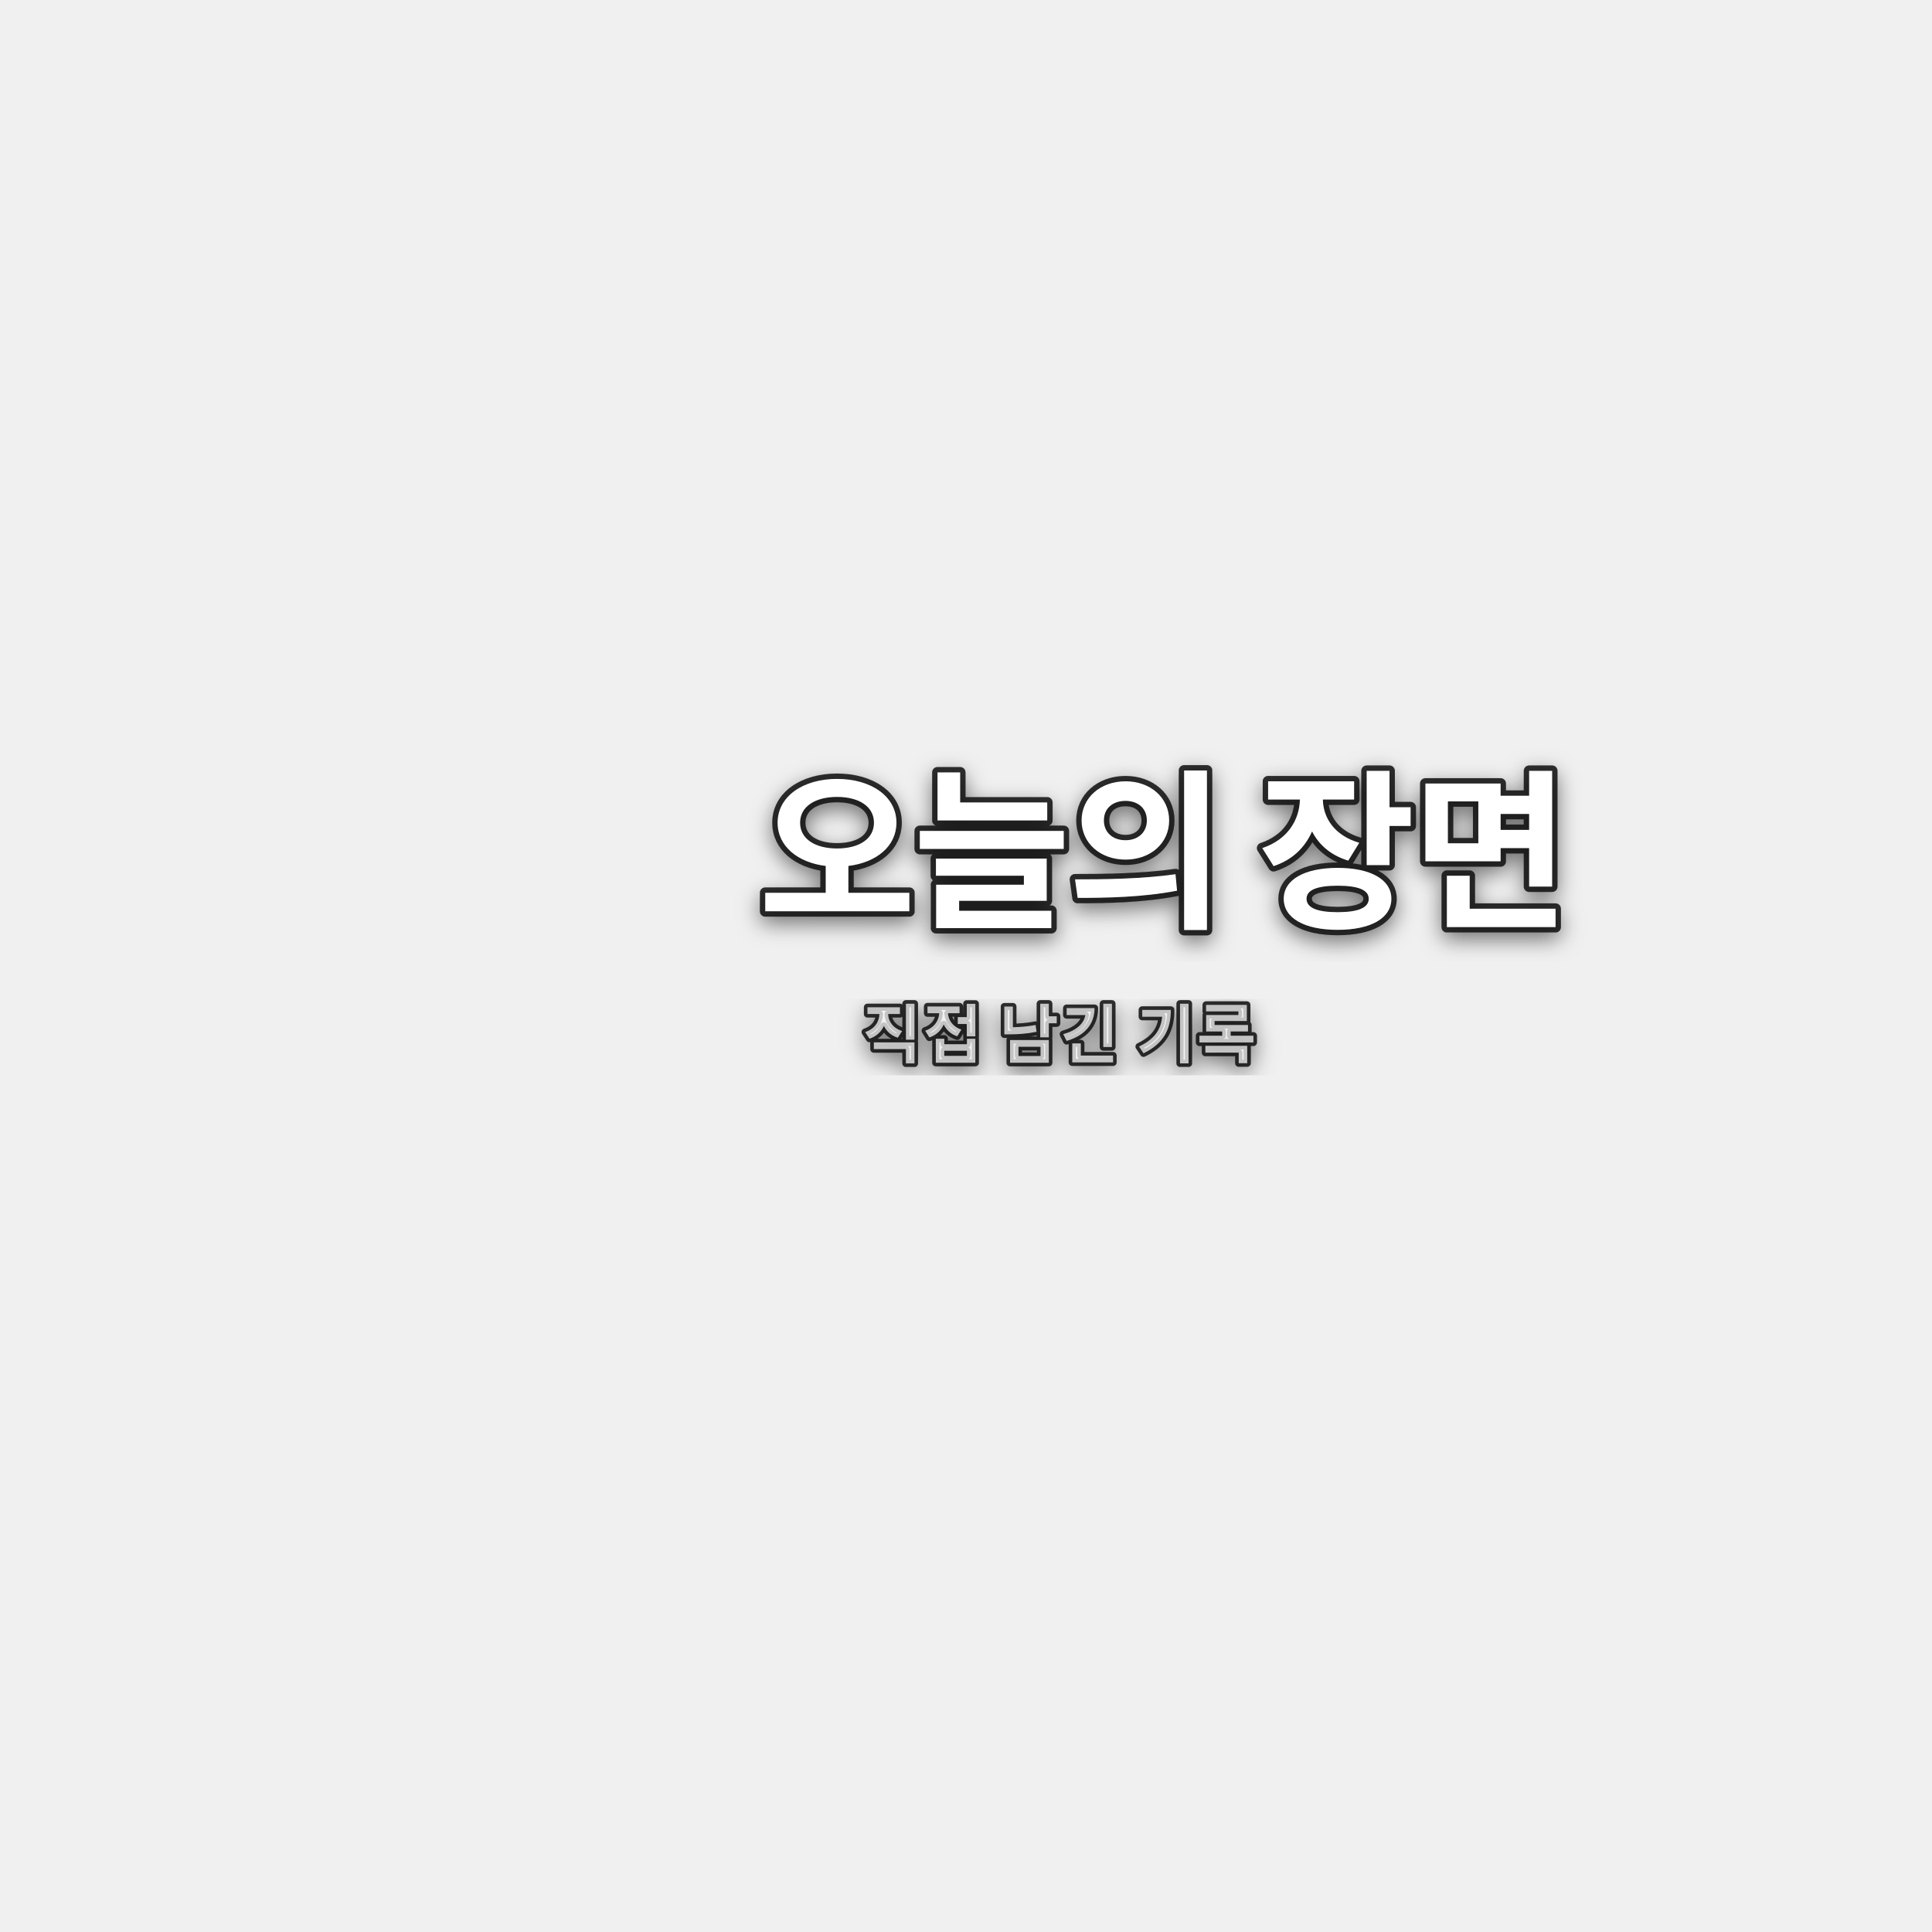
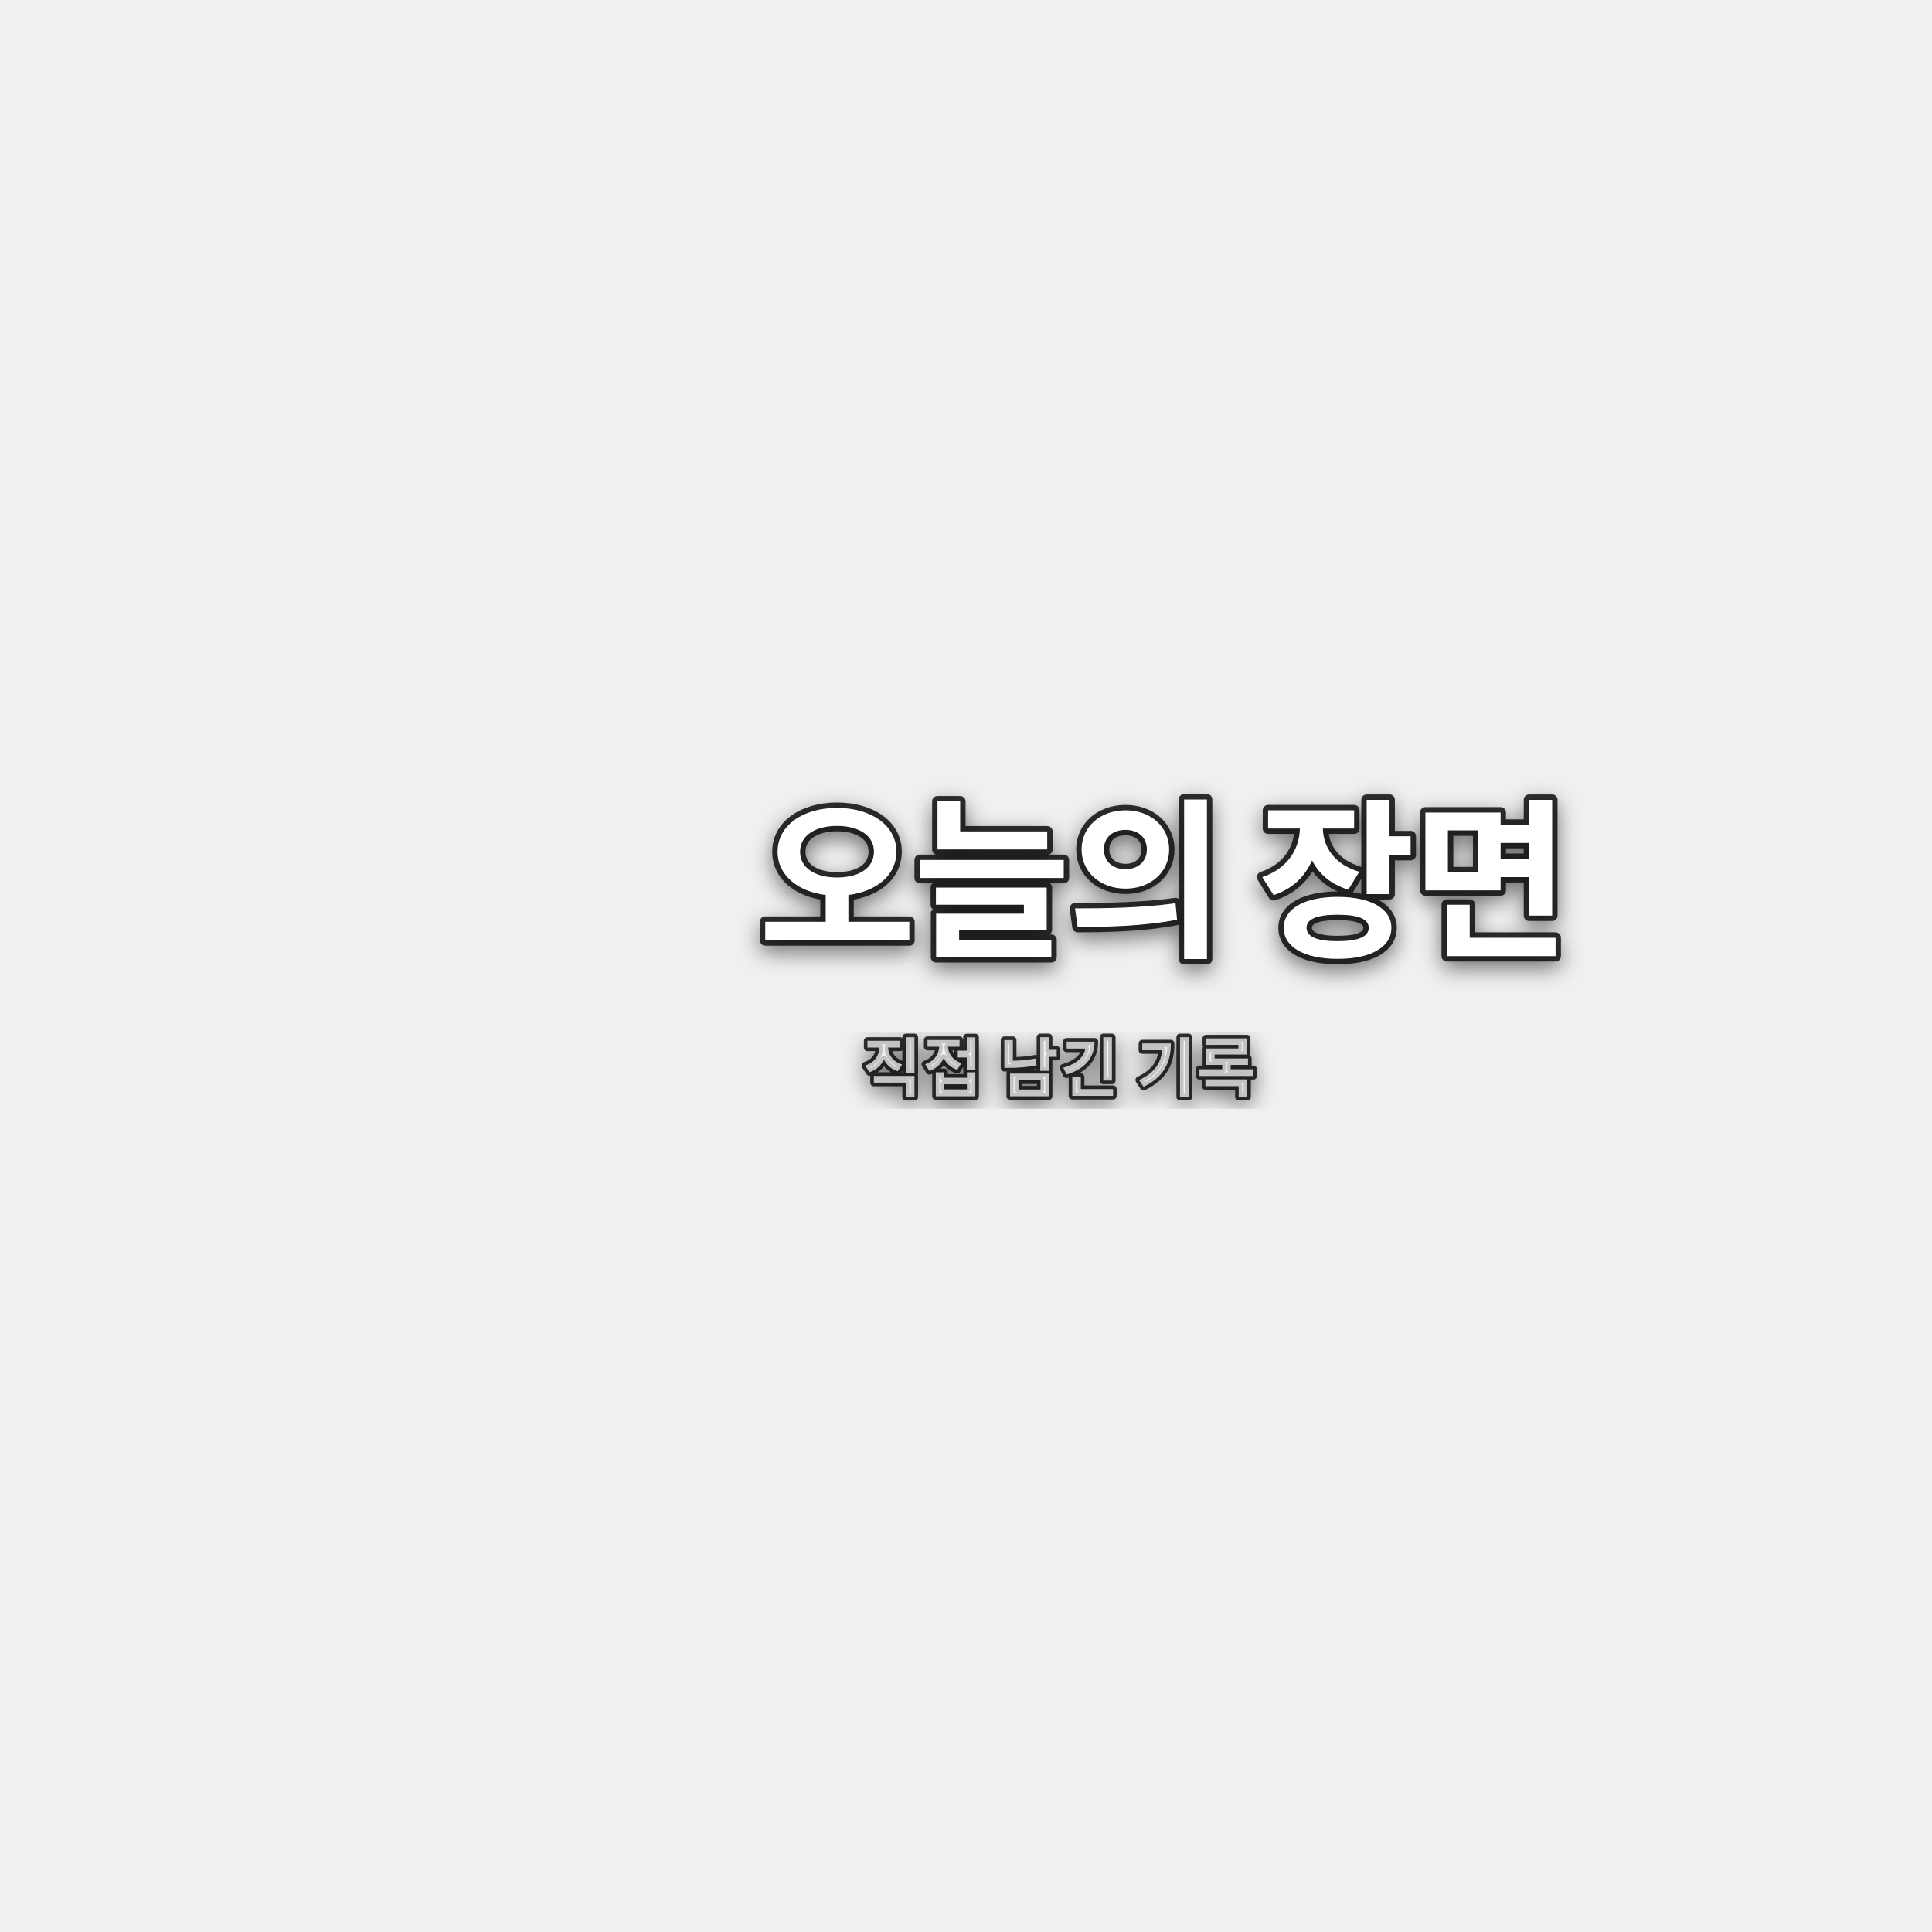
<svg xmlns="http://www.w3.org/2000/svg" width="1080" height="1080">
  <defs>
    <filter id="shadow" x="-20%" y="-20%" width="140%" height="140%">
      <feDropShadow dx="0.000" dy="4.000" stdDeviation="6.000" flood-color="#000000" flood-opacity="0.55" />
    </filter>
  </defs>
-   <text x="423.840" y="511.250" xml:space="preserve" font-family="Paperlogy" font-size="96" font-weight="800" letter-spacing="-1.92" fill="#FFFFFF" fill-opacity="1" stroke="#0B0B0B" stroke-opacity="0.85" stroke-width="6.000" stroke-linejoin="round" paint-order="stroke fill" filter="url(#shadow)">오늘의 장면</text>
-   <text x="482.040" y="591.250" xml:space="preserve" font-family="Wanted Sans Variable" font-size="36" font-weight="600" letter-spacing="0.72" fill="#FFFFFF" fill-opacity="0.72" stroke="#0B0B0B" stroke-opacity="0.85" stroke-width="4.000" stroke-linejoin="round" paint-order="stroke fill" filter="url(#shadow)">직접 남긴 기록</text>
+   <text x="423.840" y="527.475" xml:space="preserve" font-family="Paperlogy" font-size="96" font-weight="800" letter-spacing="-1.92" fill="#FFFFFF" fill-opacity="1" stroke="#0B0B0B" stroke-opacity="0.85" stroke-width="6.000" stroke-linejoin="round" paint-order="stroke fill" filter="url(#shadow)">오늘의 장면</text>
+   <text x="482.040" y="609.987" xml:space="preserve" font-family="Wanted Sans Variable" font-size="36" font-weight="600" letter-spacing="0.72" fill="#FFFFFF" fill-opacity="0.72" stroke="#0B0B0B" stroke-opacity="0.85" stroke-width="4.000" stroke-linejoin="round" paint-order="stroke fill" filter="url(#shadow)">직접 남긴 기록</text>
</svg>
